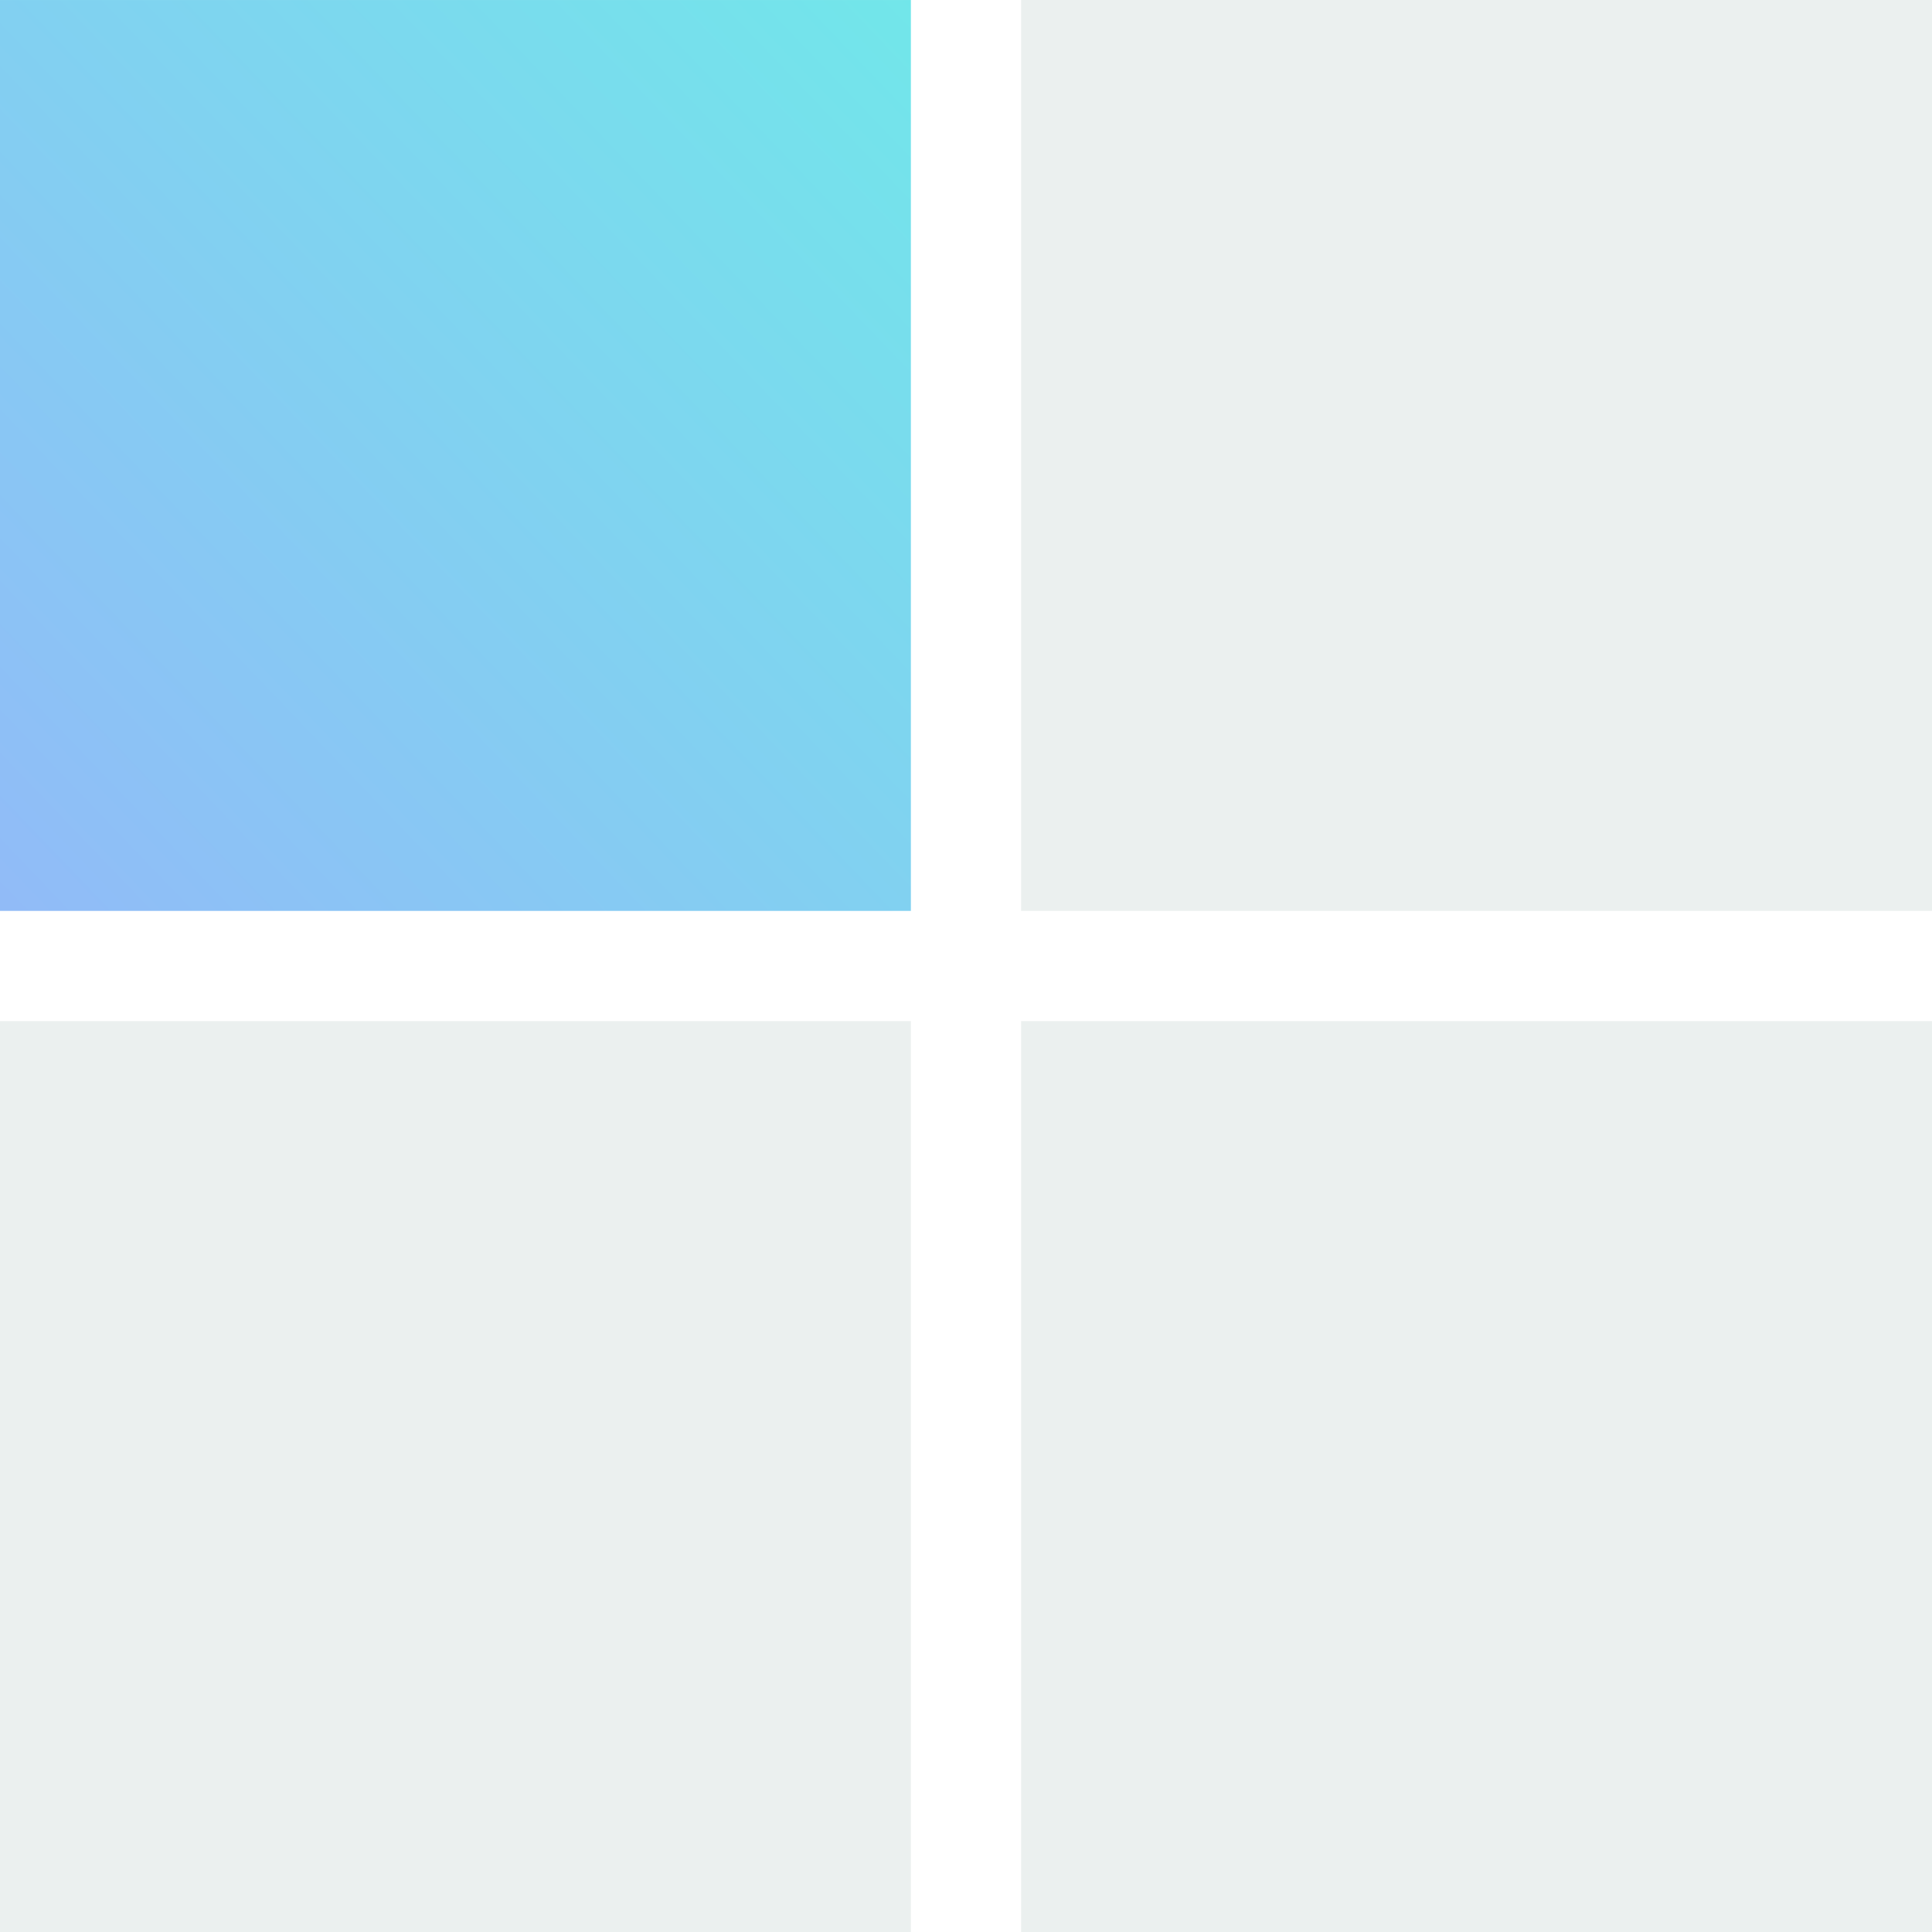
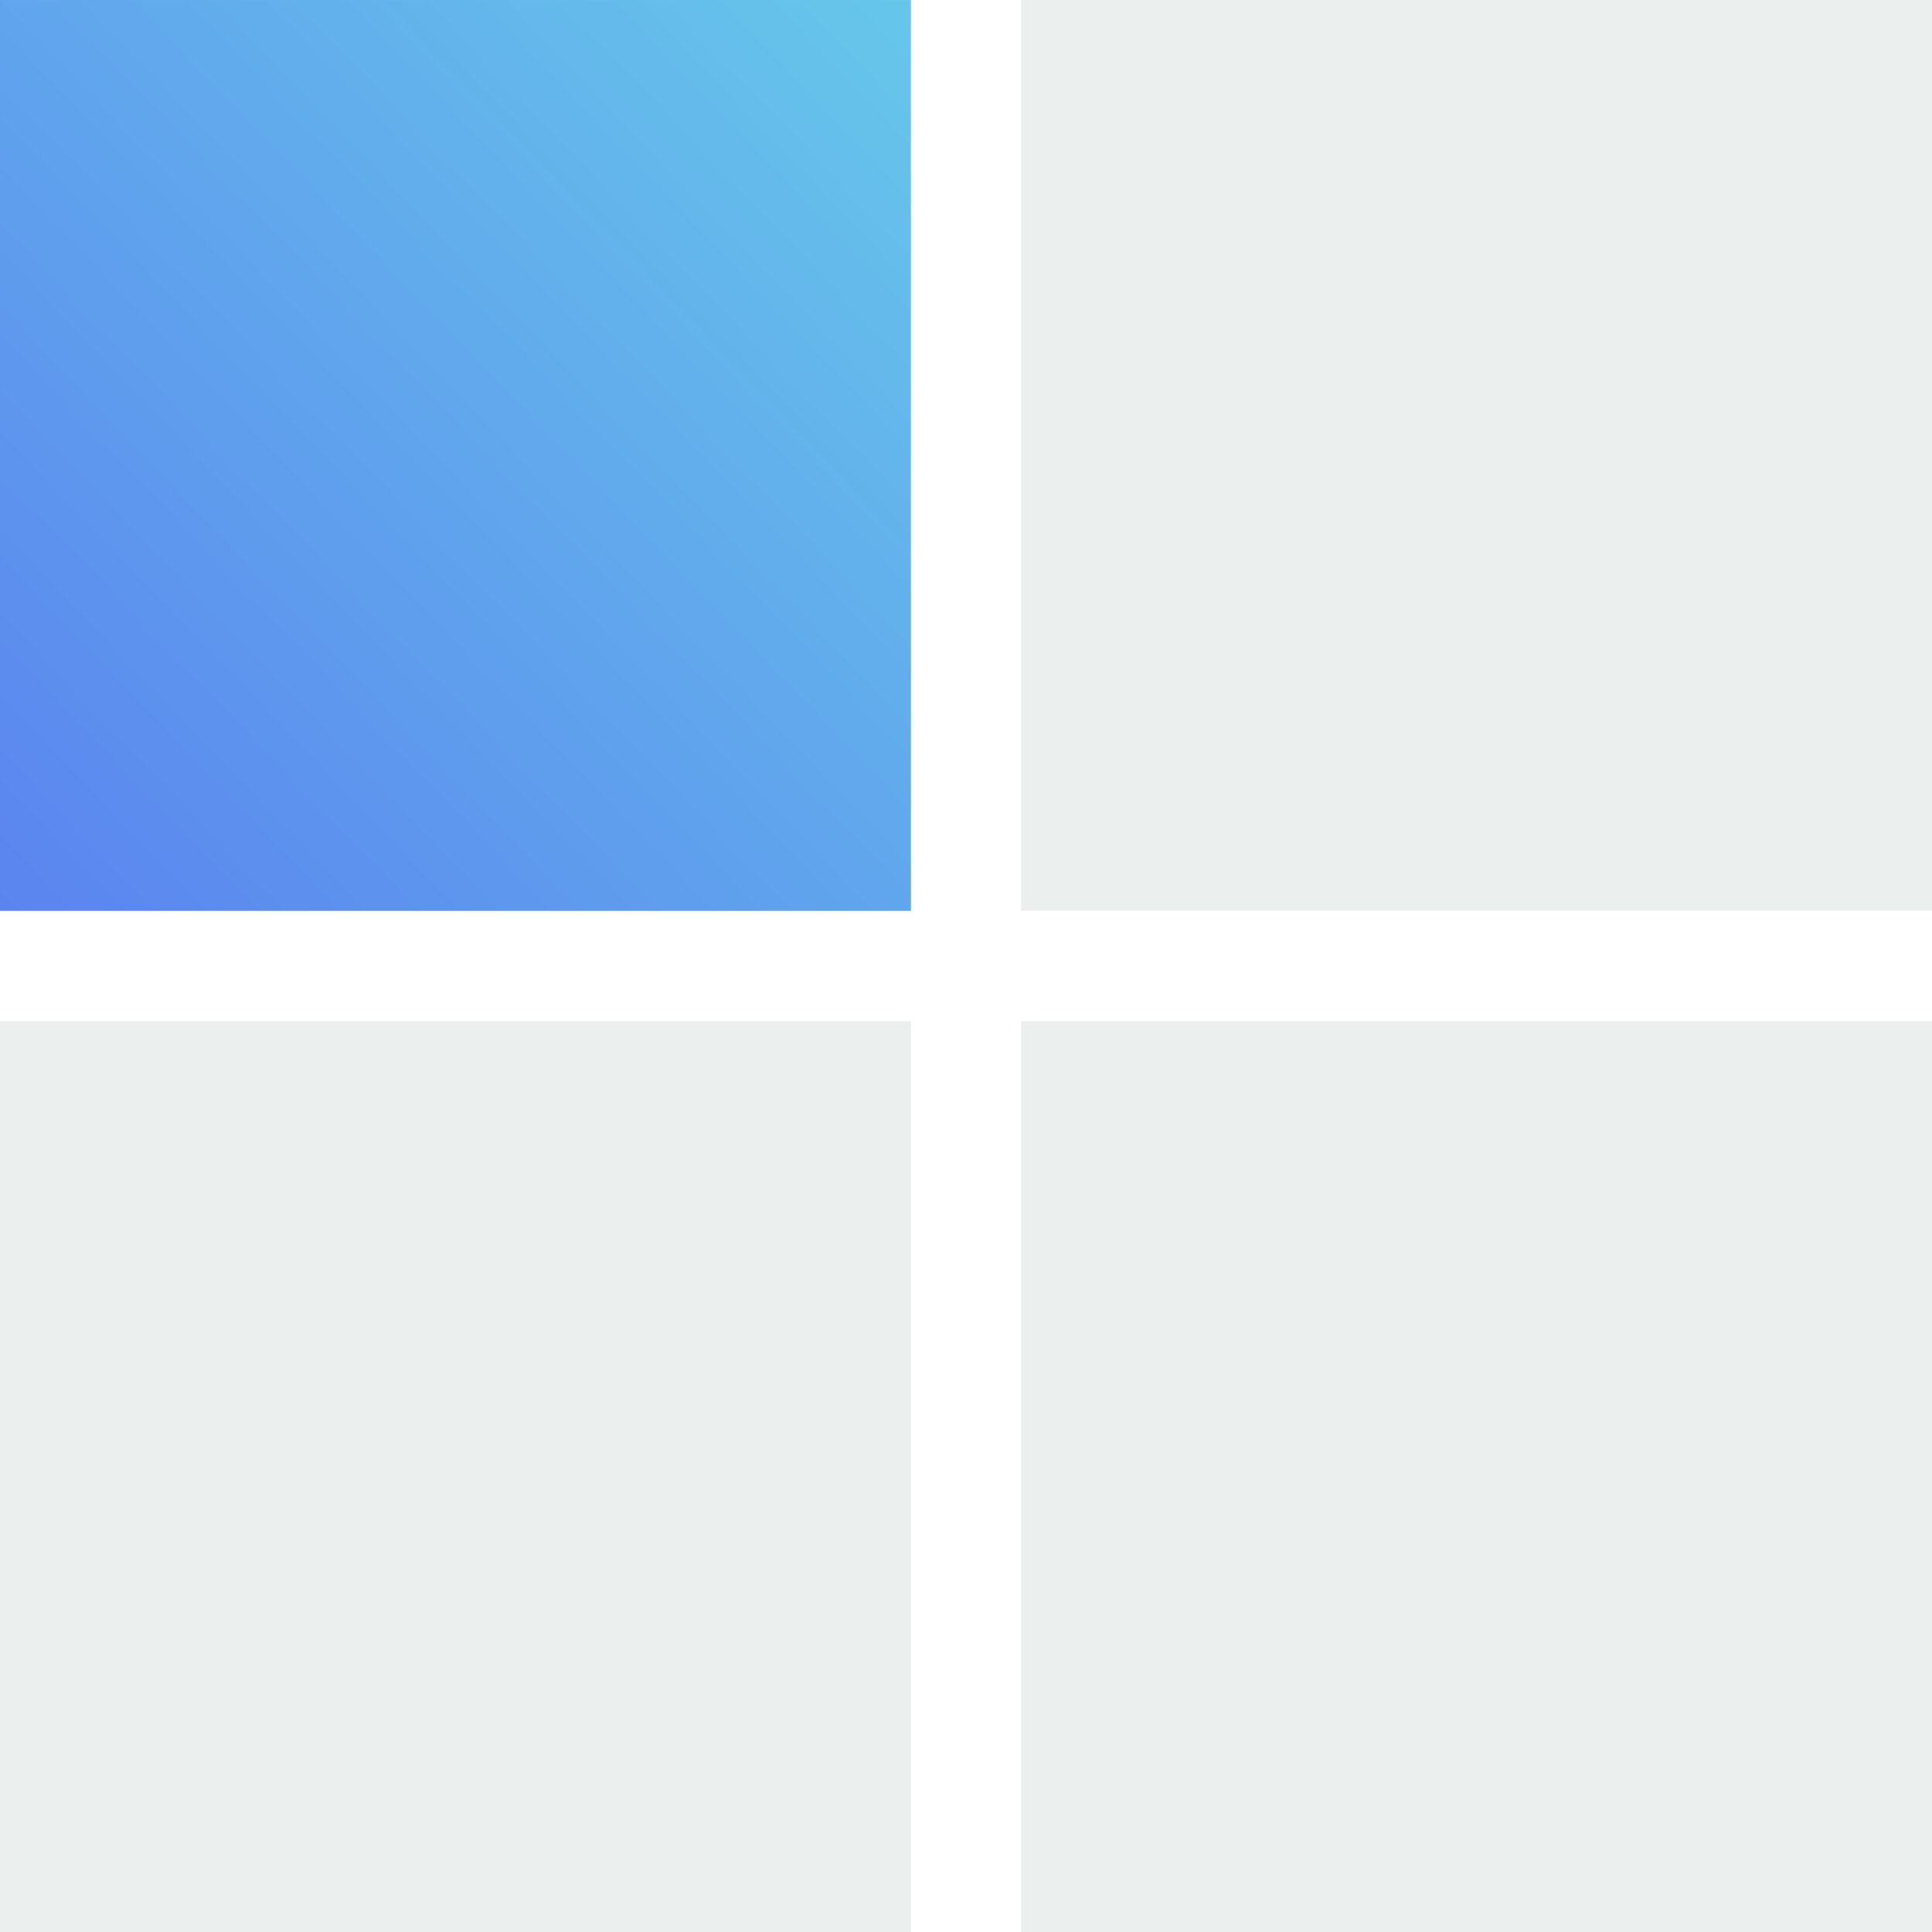
<svg xmlns="http://www.w3.org/2000/svg" viewBox="0 0 300 300">
  <defs>
    <linearGradient gradientUnits="userSpaceOnUse" x1="75" y1="0" x2="75" y2="150" id="gradient-2" gradientTransform="matrix(0.652625, 0.6806, -2, 1.999987, 251.0534, -51.04152)">
-       <stop offset="0" style="stop-color: rgb(95, 255, 226);" />
-       <stop offset="1" style="stop-color: rgb(163, 163, 255);" />
+       <stop offset="0" style="stop-color: rgb(109, 237, 231);" />
+       <stop offset="1" style="stop-color: rgb(84, 95, 242);" />
    </linearGradient>
  </defs>
  <rect x="158.559" y="0.002" width="141.441" height="141.441" style="stroke-linecap: square; stroke-width: 50px; fill: rgb(235, 240, 239);" />
  <rect x="158.559" y="158.559" width="141.441" height="141.441" style="stroke-linecap: square; stroke-width: 50px; fill: rgb(235, 240, 239);" />
  <rect y="158.559" width="141.441" height="141.441" style="stroke-linecap: square; stroke-width: 50px; fill: rgb(235, 240, 239);" />
  <rect width="141.441" height="141.441" style="stroke-linecap: square; stroke-width: 50px; fill: url('#gradient-2');" y="0.002" />
</svg>
